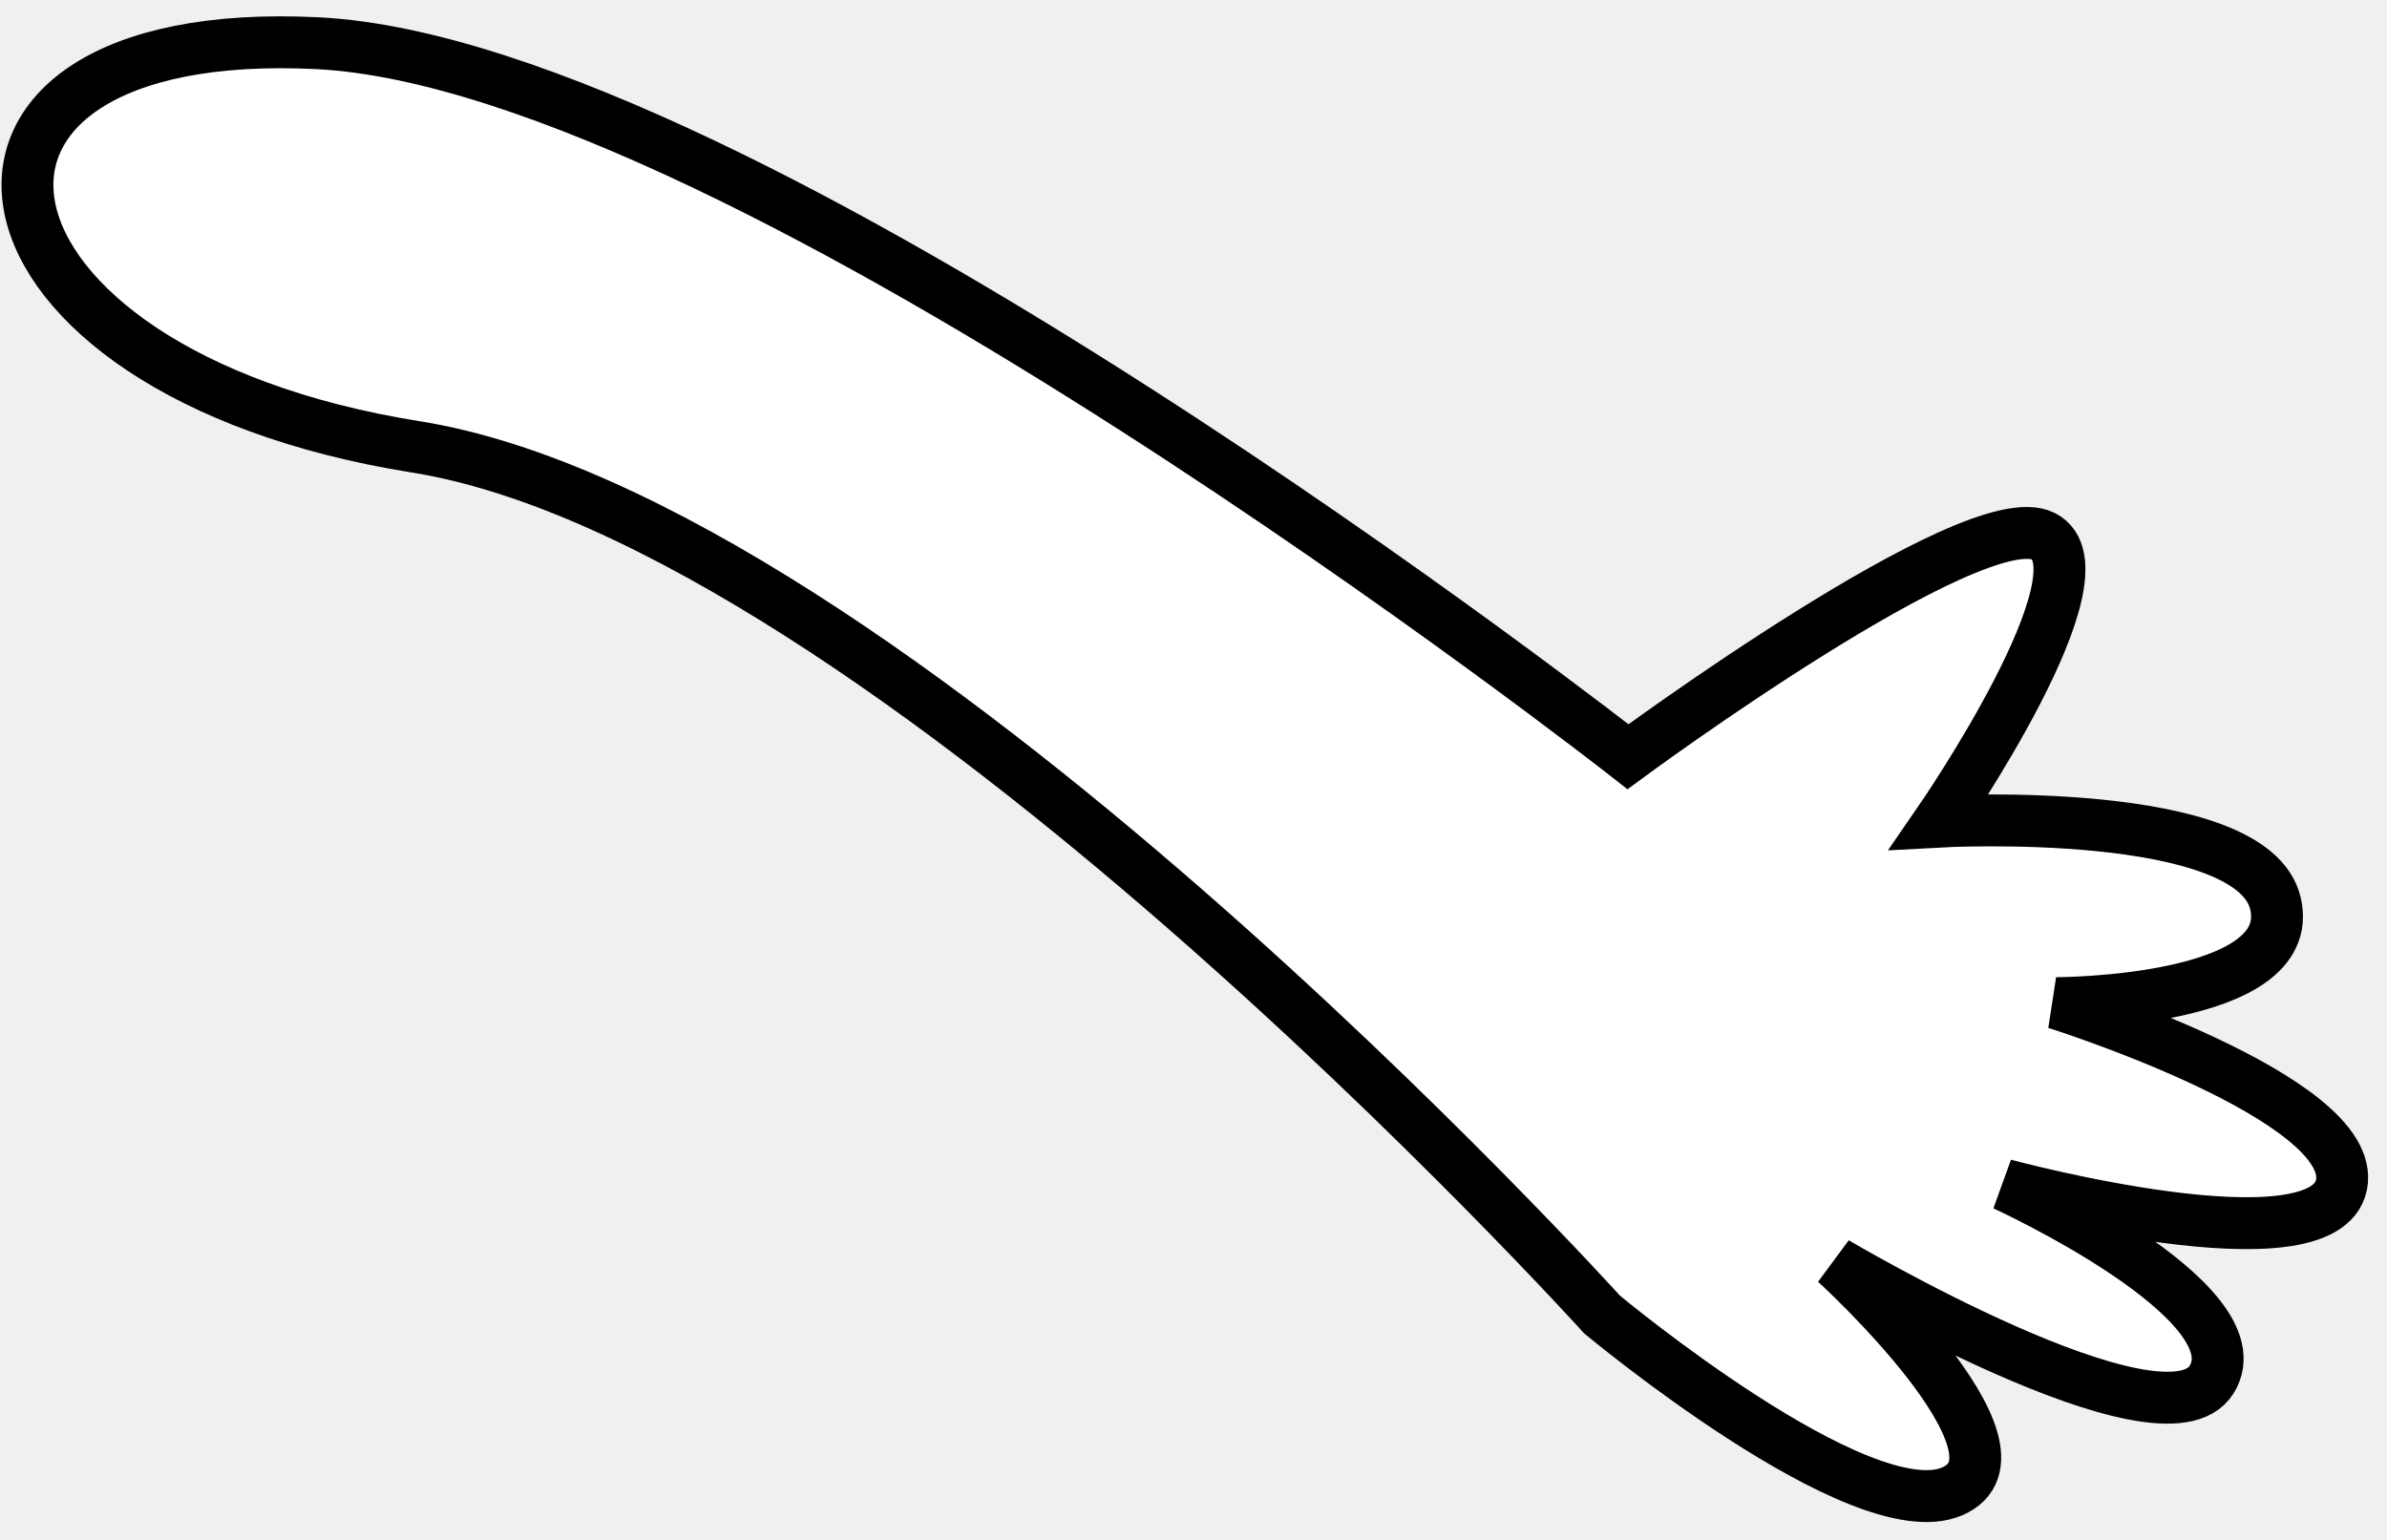
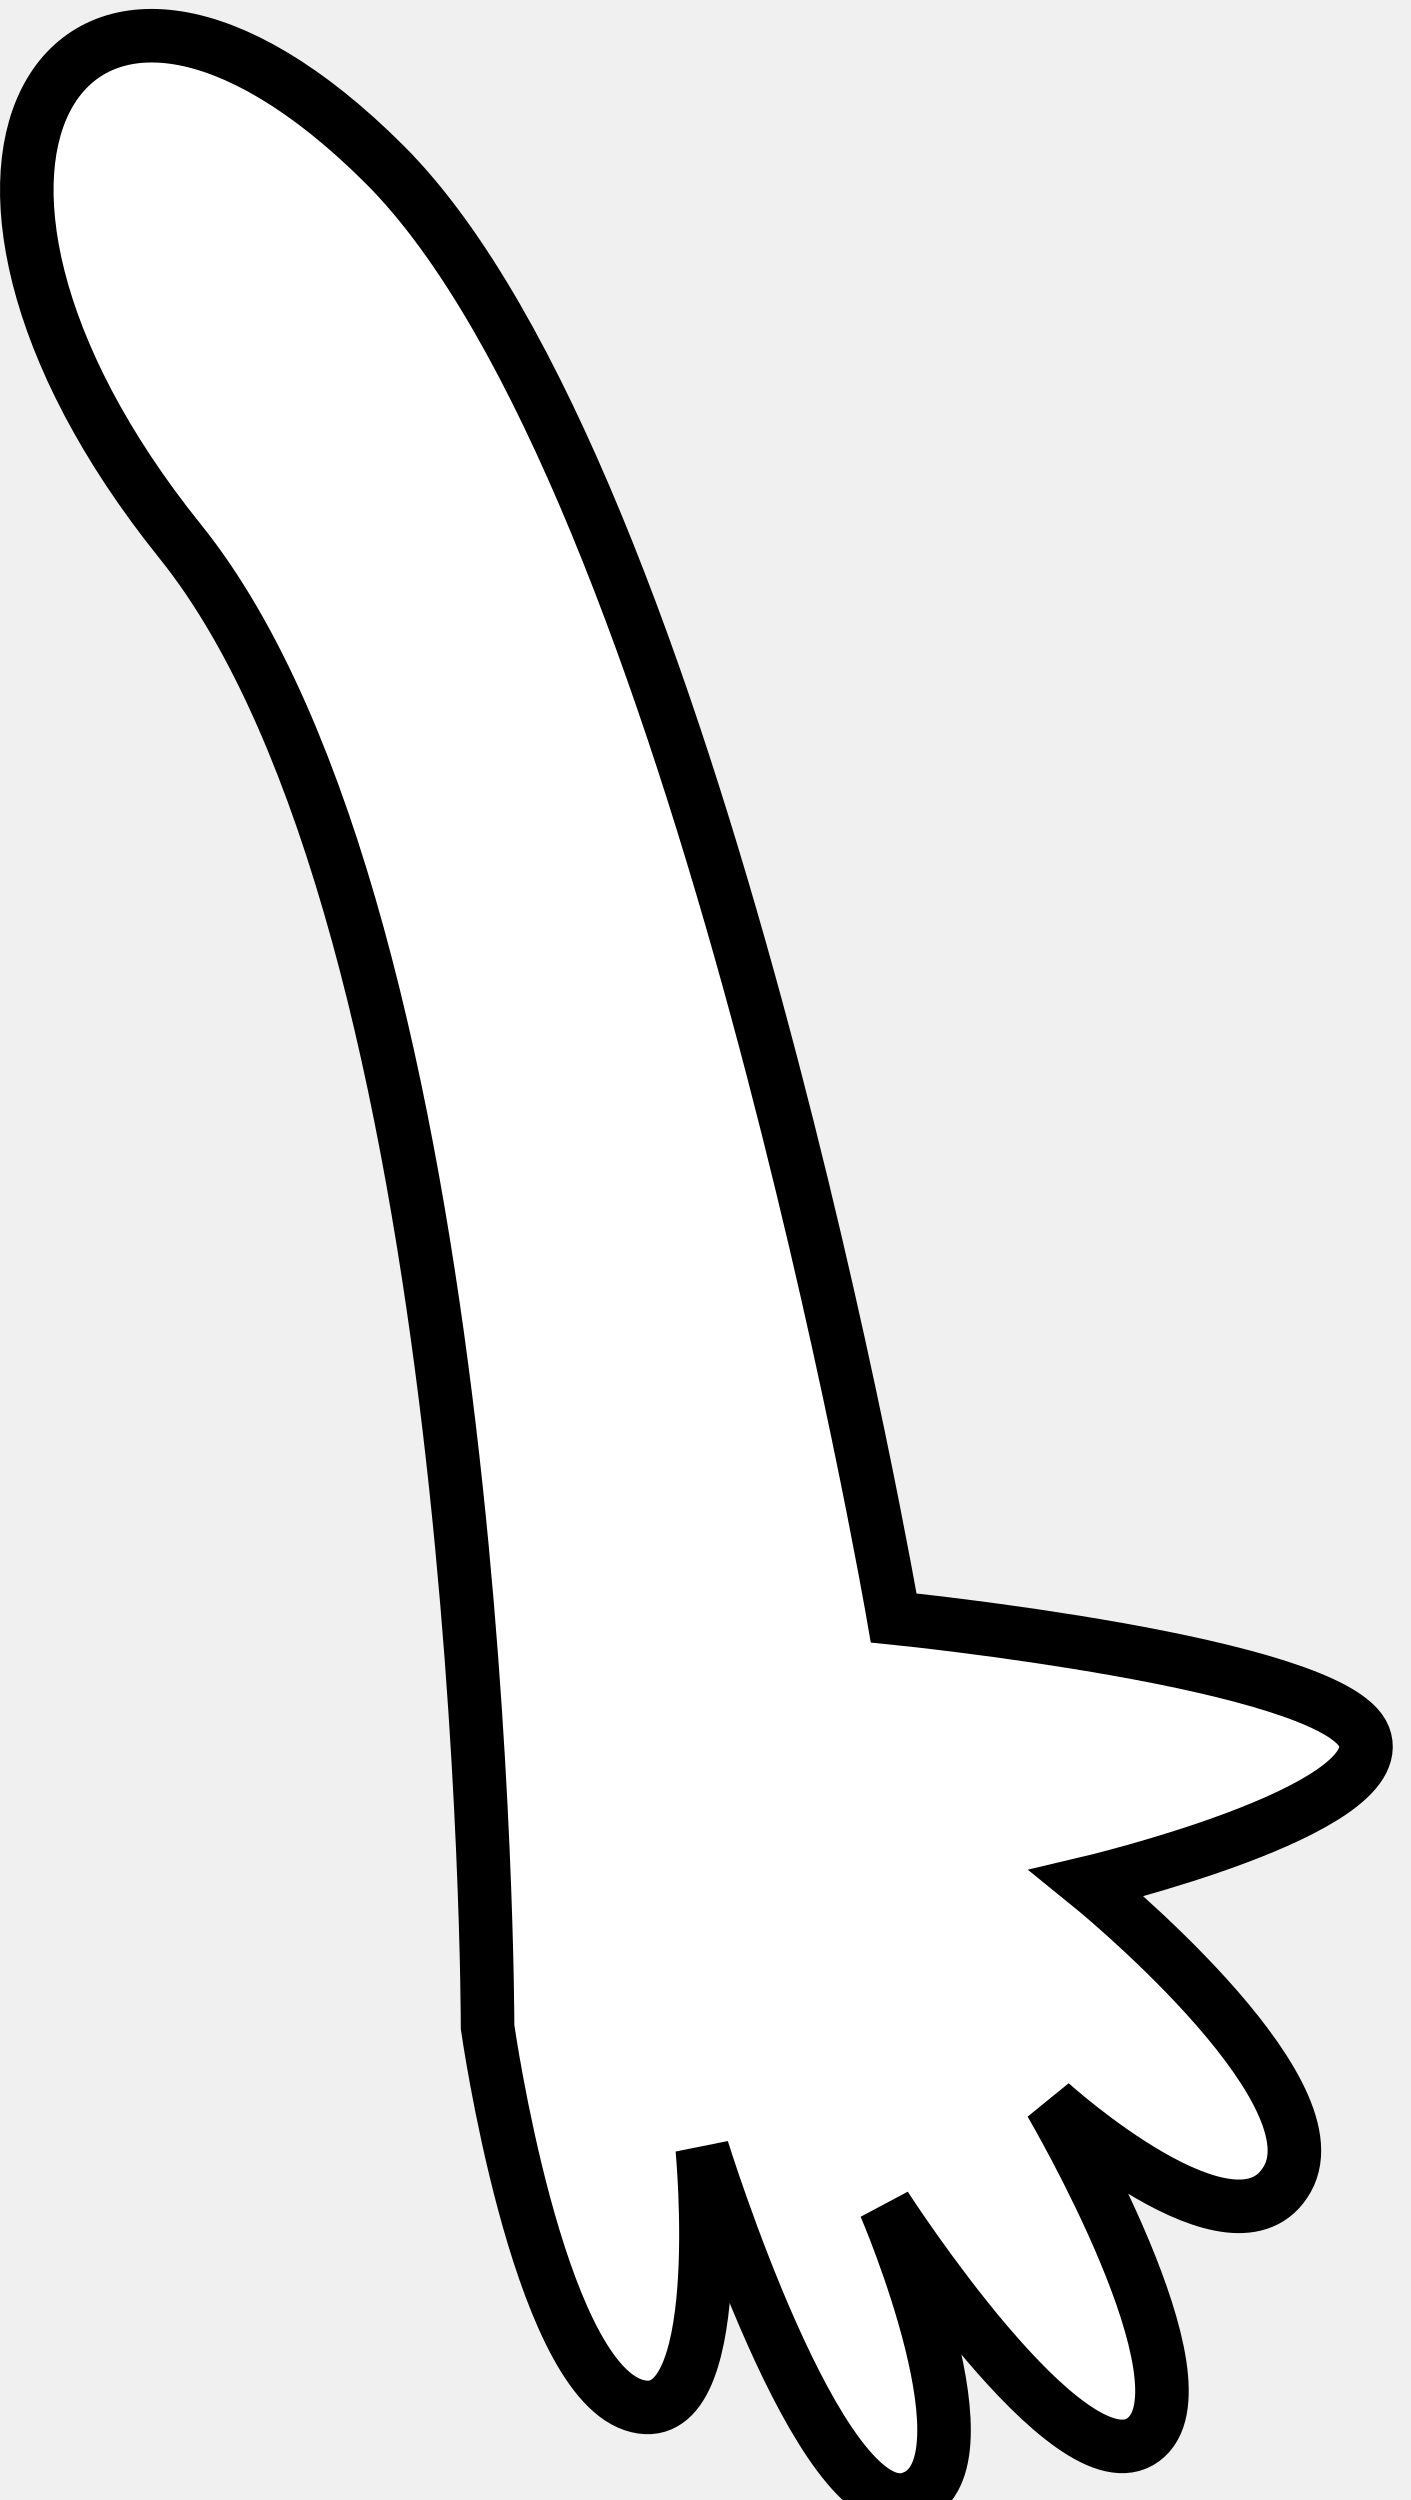
- <svg xmlns="http://www.w3.org/2000/svg" version="1.1" id="Layer_1" x="0px" y="0px" width="46px" height="29.667px" viewBox="0 0 46 29.667" enable-background="new 0 0 46 29.667" xml:space="preserve">
-   <path fill="#FFFFFF" stroke="#000000" d="M6.123,0.833c8.251,0.417,25.25,13.75,25.25,13.75s6.666-4.917,8-4.25s-2,5.5-2,5.5  s6.041-0.333,6.479,1.584c0.438,1.916-4.229,1.916-4.229,1.916s5.832,1.834,5.5,3.5c-0.333,1.666-6.5,0-6.5,0s4.916,2.25,4,3.75  s-7.25-2.25-7.25-2.25s3.998,3.648,2.25,4.408c-1.75,0.758-6.75-3.408-6.75-3.408S17.055,10.055,8.006,8.611  S-2.128,0.417,6.123,0.833z" />
+ <svg xmlns="http://www.w3.org/2000/svg" version="1.1" id="Layer_1" x="0px" y="0px" width="26.333px" height="46.685px" viewBox="-0.5 -0.667 26.333 46.685" enable-background="new -0.5 -0.667 26.333 46.685" xml:space="preserve">
+   <path fill="#FFFFFF" stroke="#000000" d="M6.688,2.411c5.839,5.845,9.501,27.136,9.501,27.136s8.241,0.825,8.784,2.216  c0.541,1.389-5.173,2.737-5.173,2.737s4.704,3.804,3.742,5.521c-0.96,1.715-4.421-1.415-4.421-1.415s3.095,5.272,1.73,6.285  c-1.365,1.011-4.82-4.36-4.82-4.36s2.136,4.965,0.45,5.463c-1.685,0.499-3.867-6.531-3.867-6.531s0.518,5.387-1.289,4.779  c-1.806-0.612-2.72-7.057-2.72-7.057s0.002-20.601-5.74-27.742C-2.876,2.301,0.848-3.433,6.688,2.411z" />
</svg>
